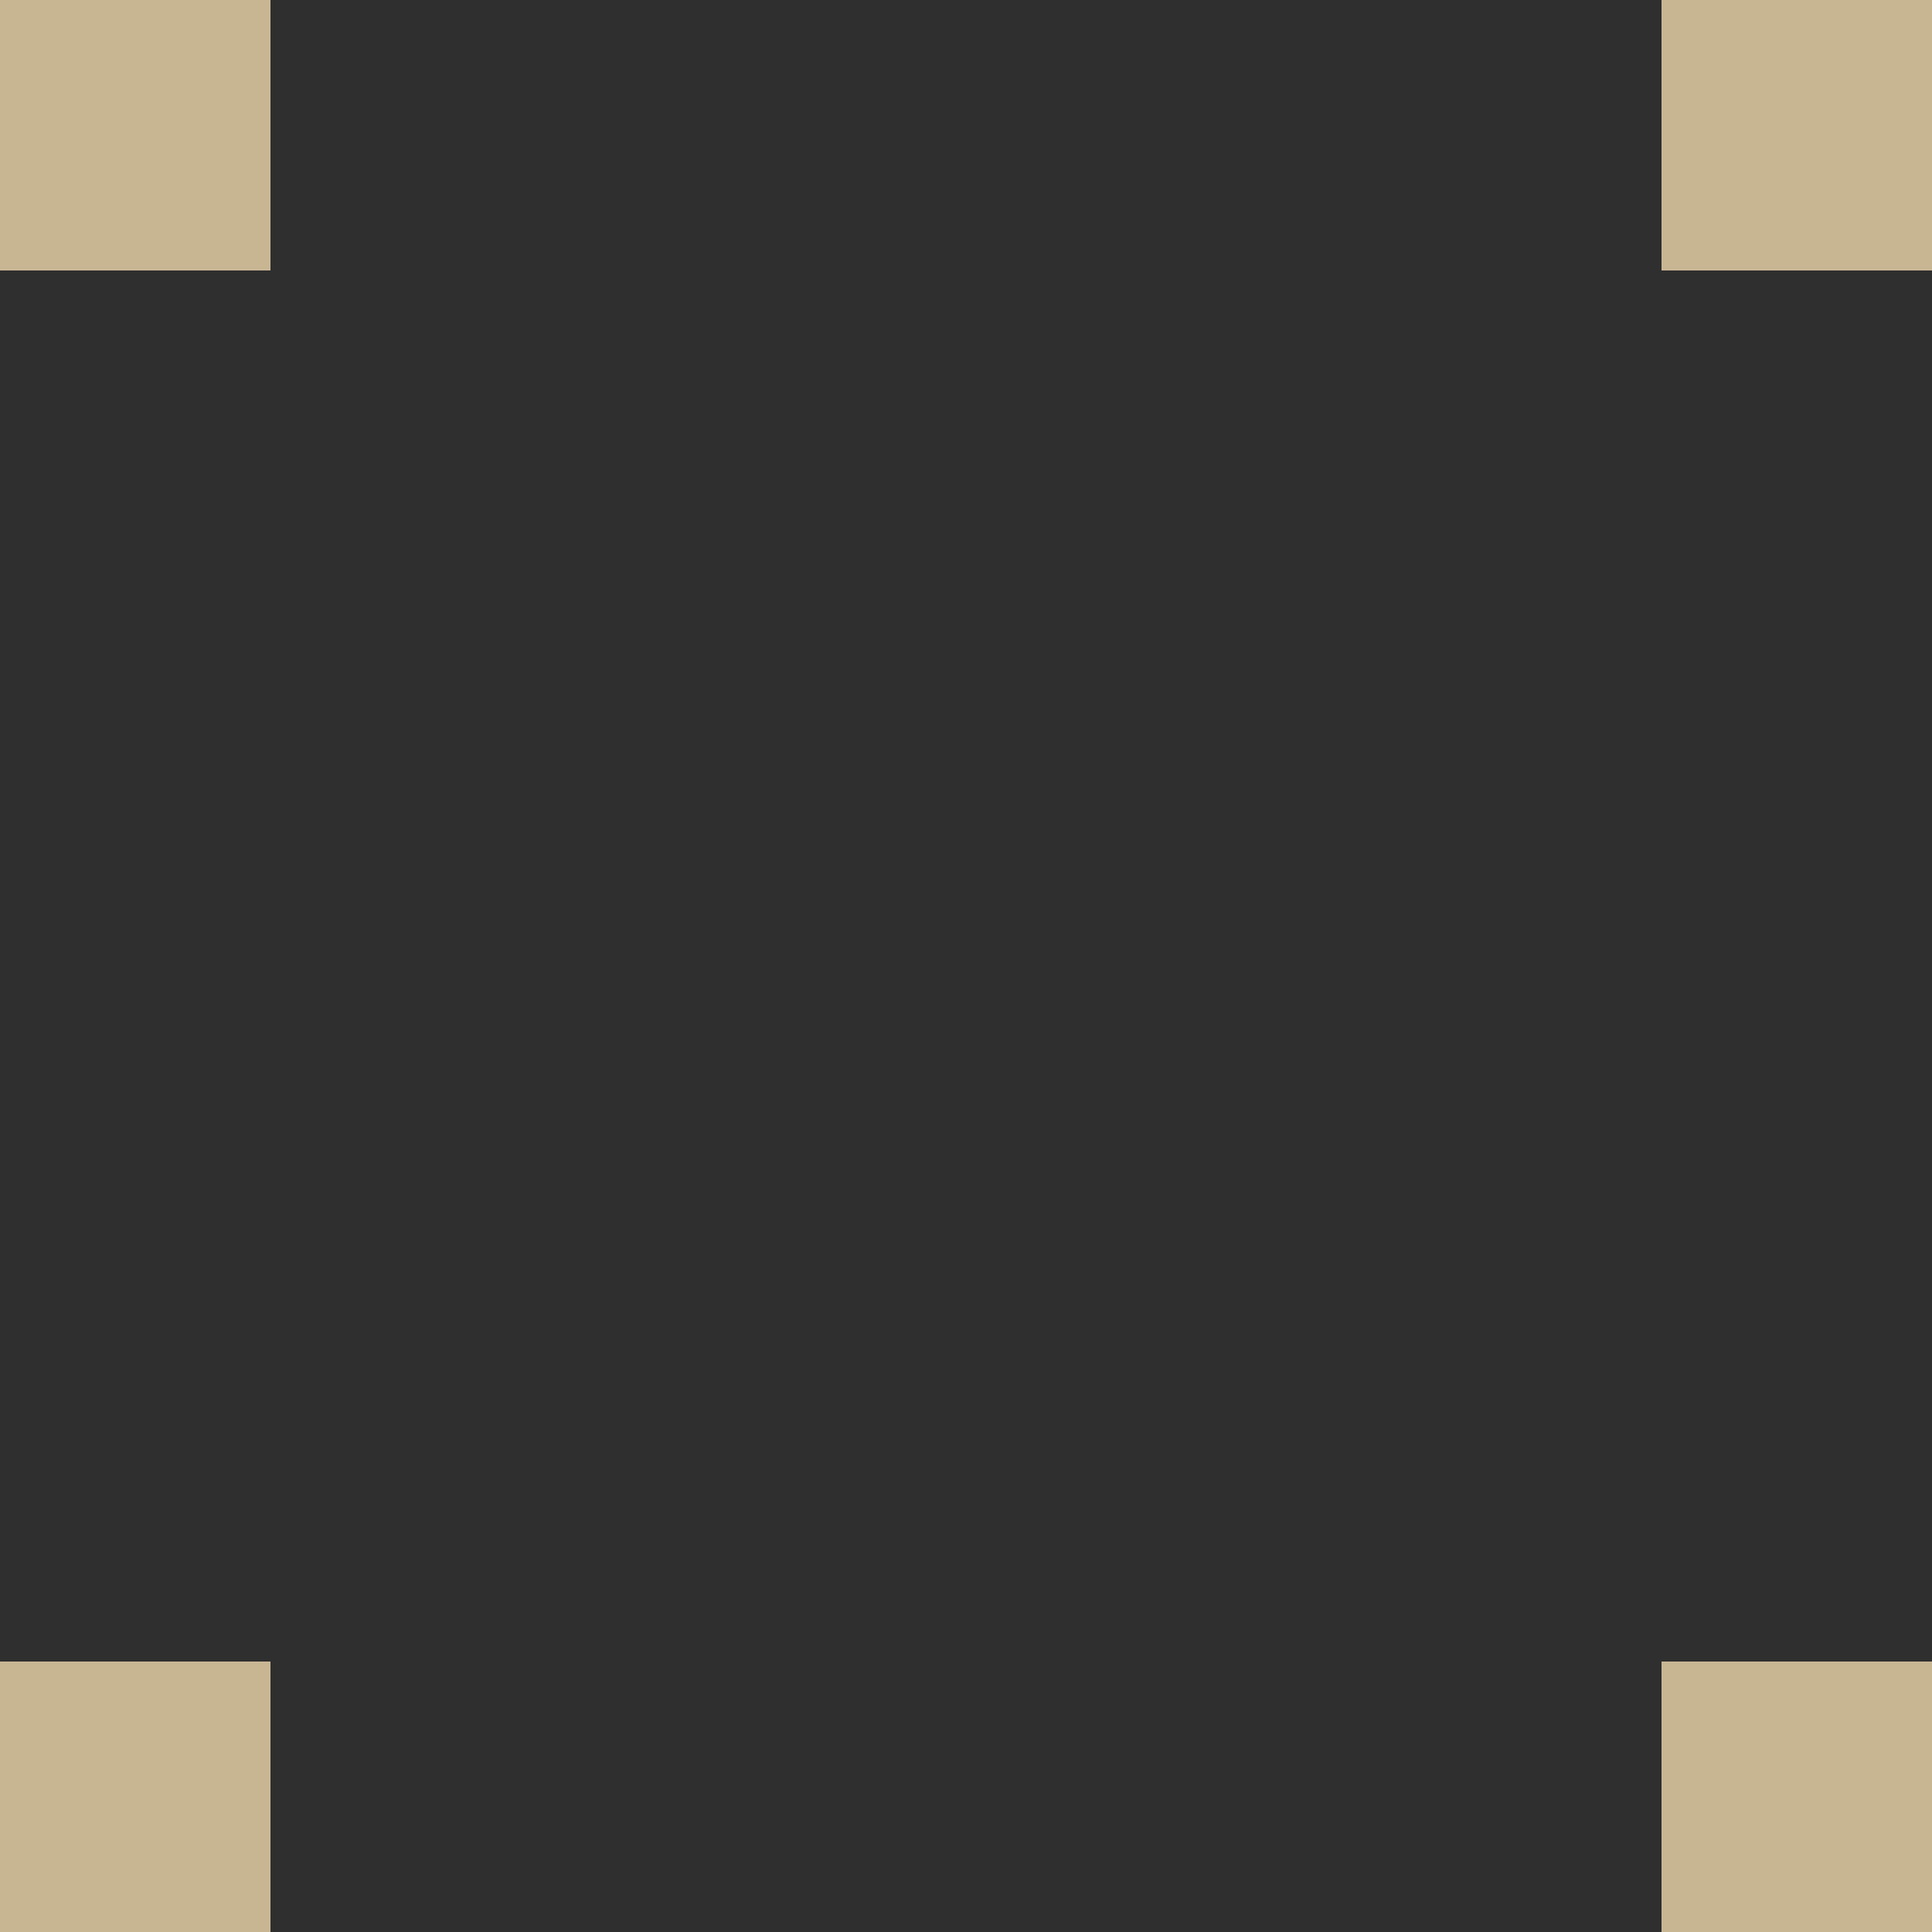
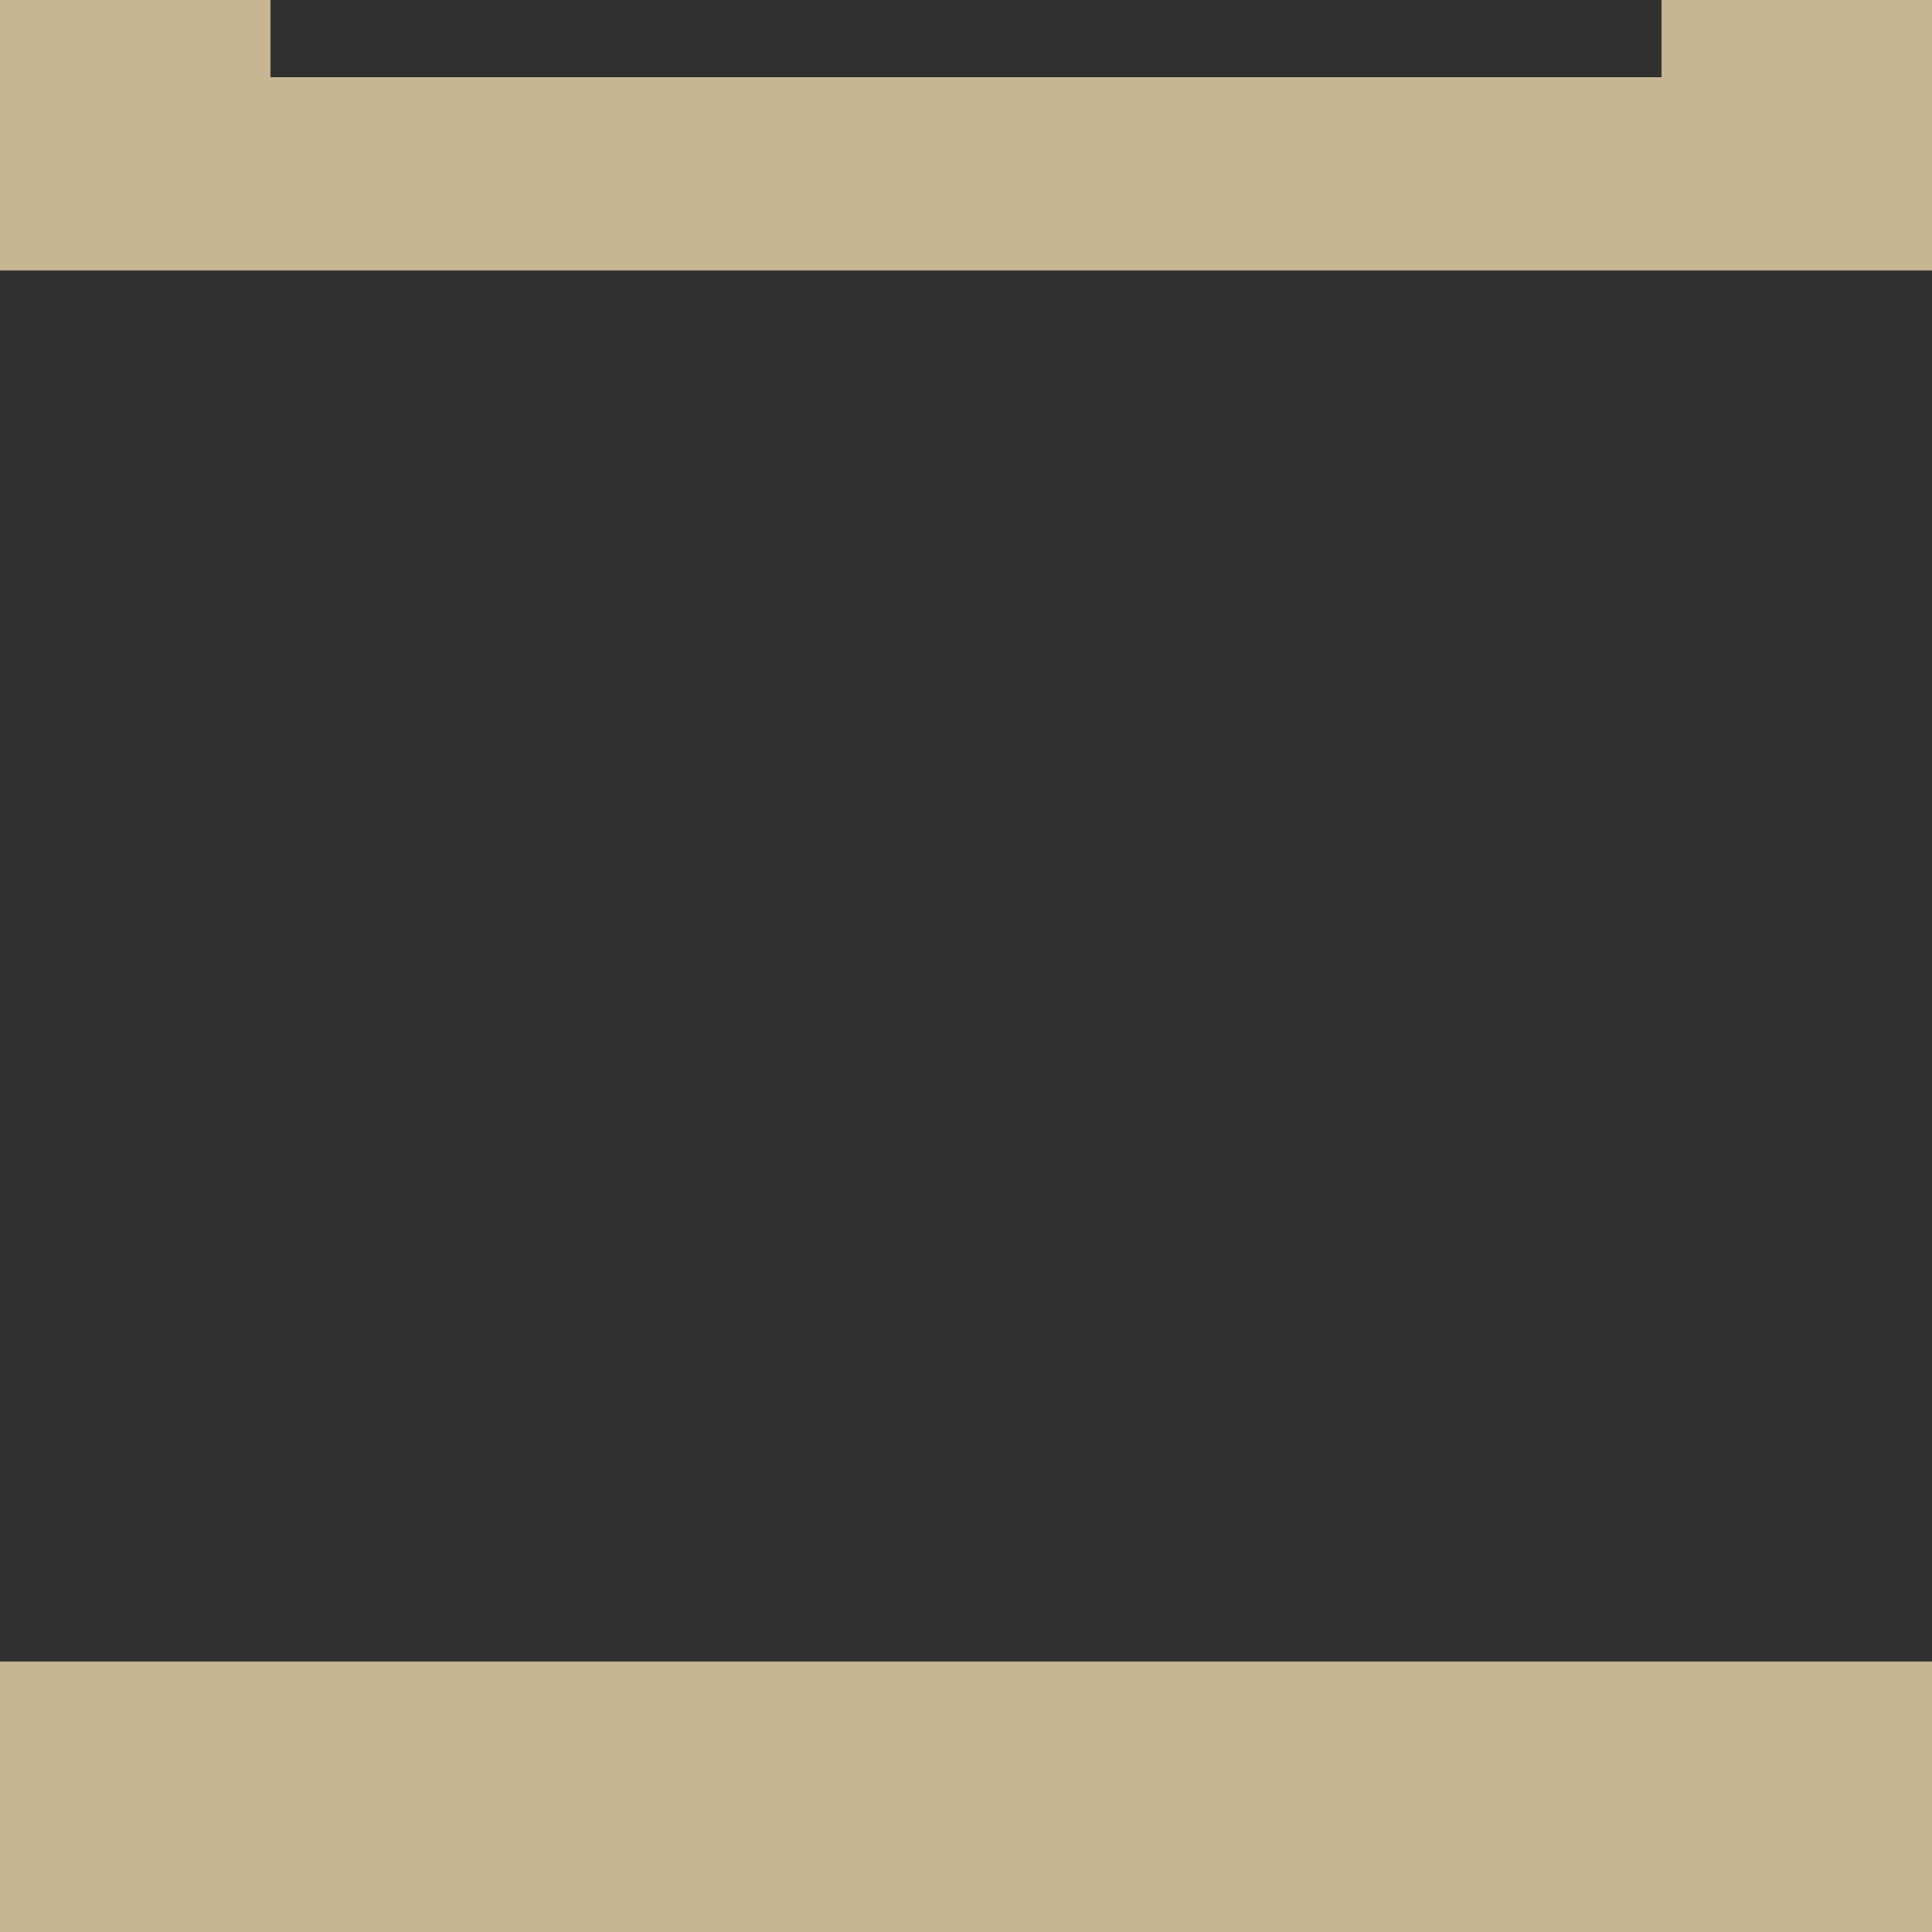
<svg xmlns="http://www.w3.org/2000/svg" width="500mm" height="500mm" viewBox="0 0 500 500">
  <rect x="0" y="0" width="500" height="500" fill="#c8b693" />
  <rect x="0" y="70" width="500" height="360" fill="#2f2f2f" />
-   <rect x="70" y="0" width="360" height="500" fill="#2f2f2f" />
+   <rect x="70" y="0" width="360" height="20" fill="#2f2f2f" />
</svg>
